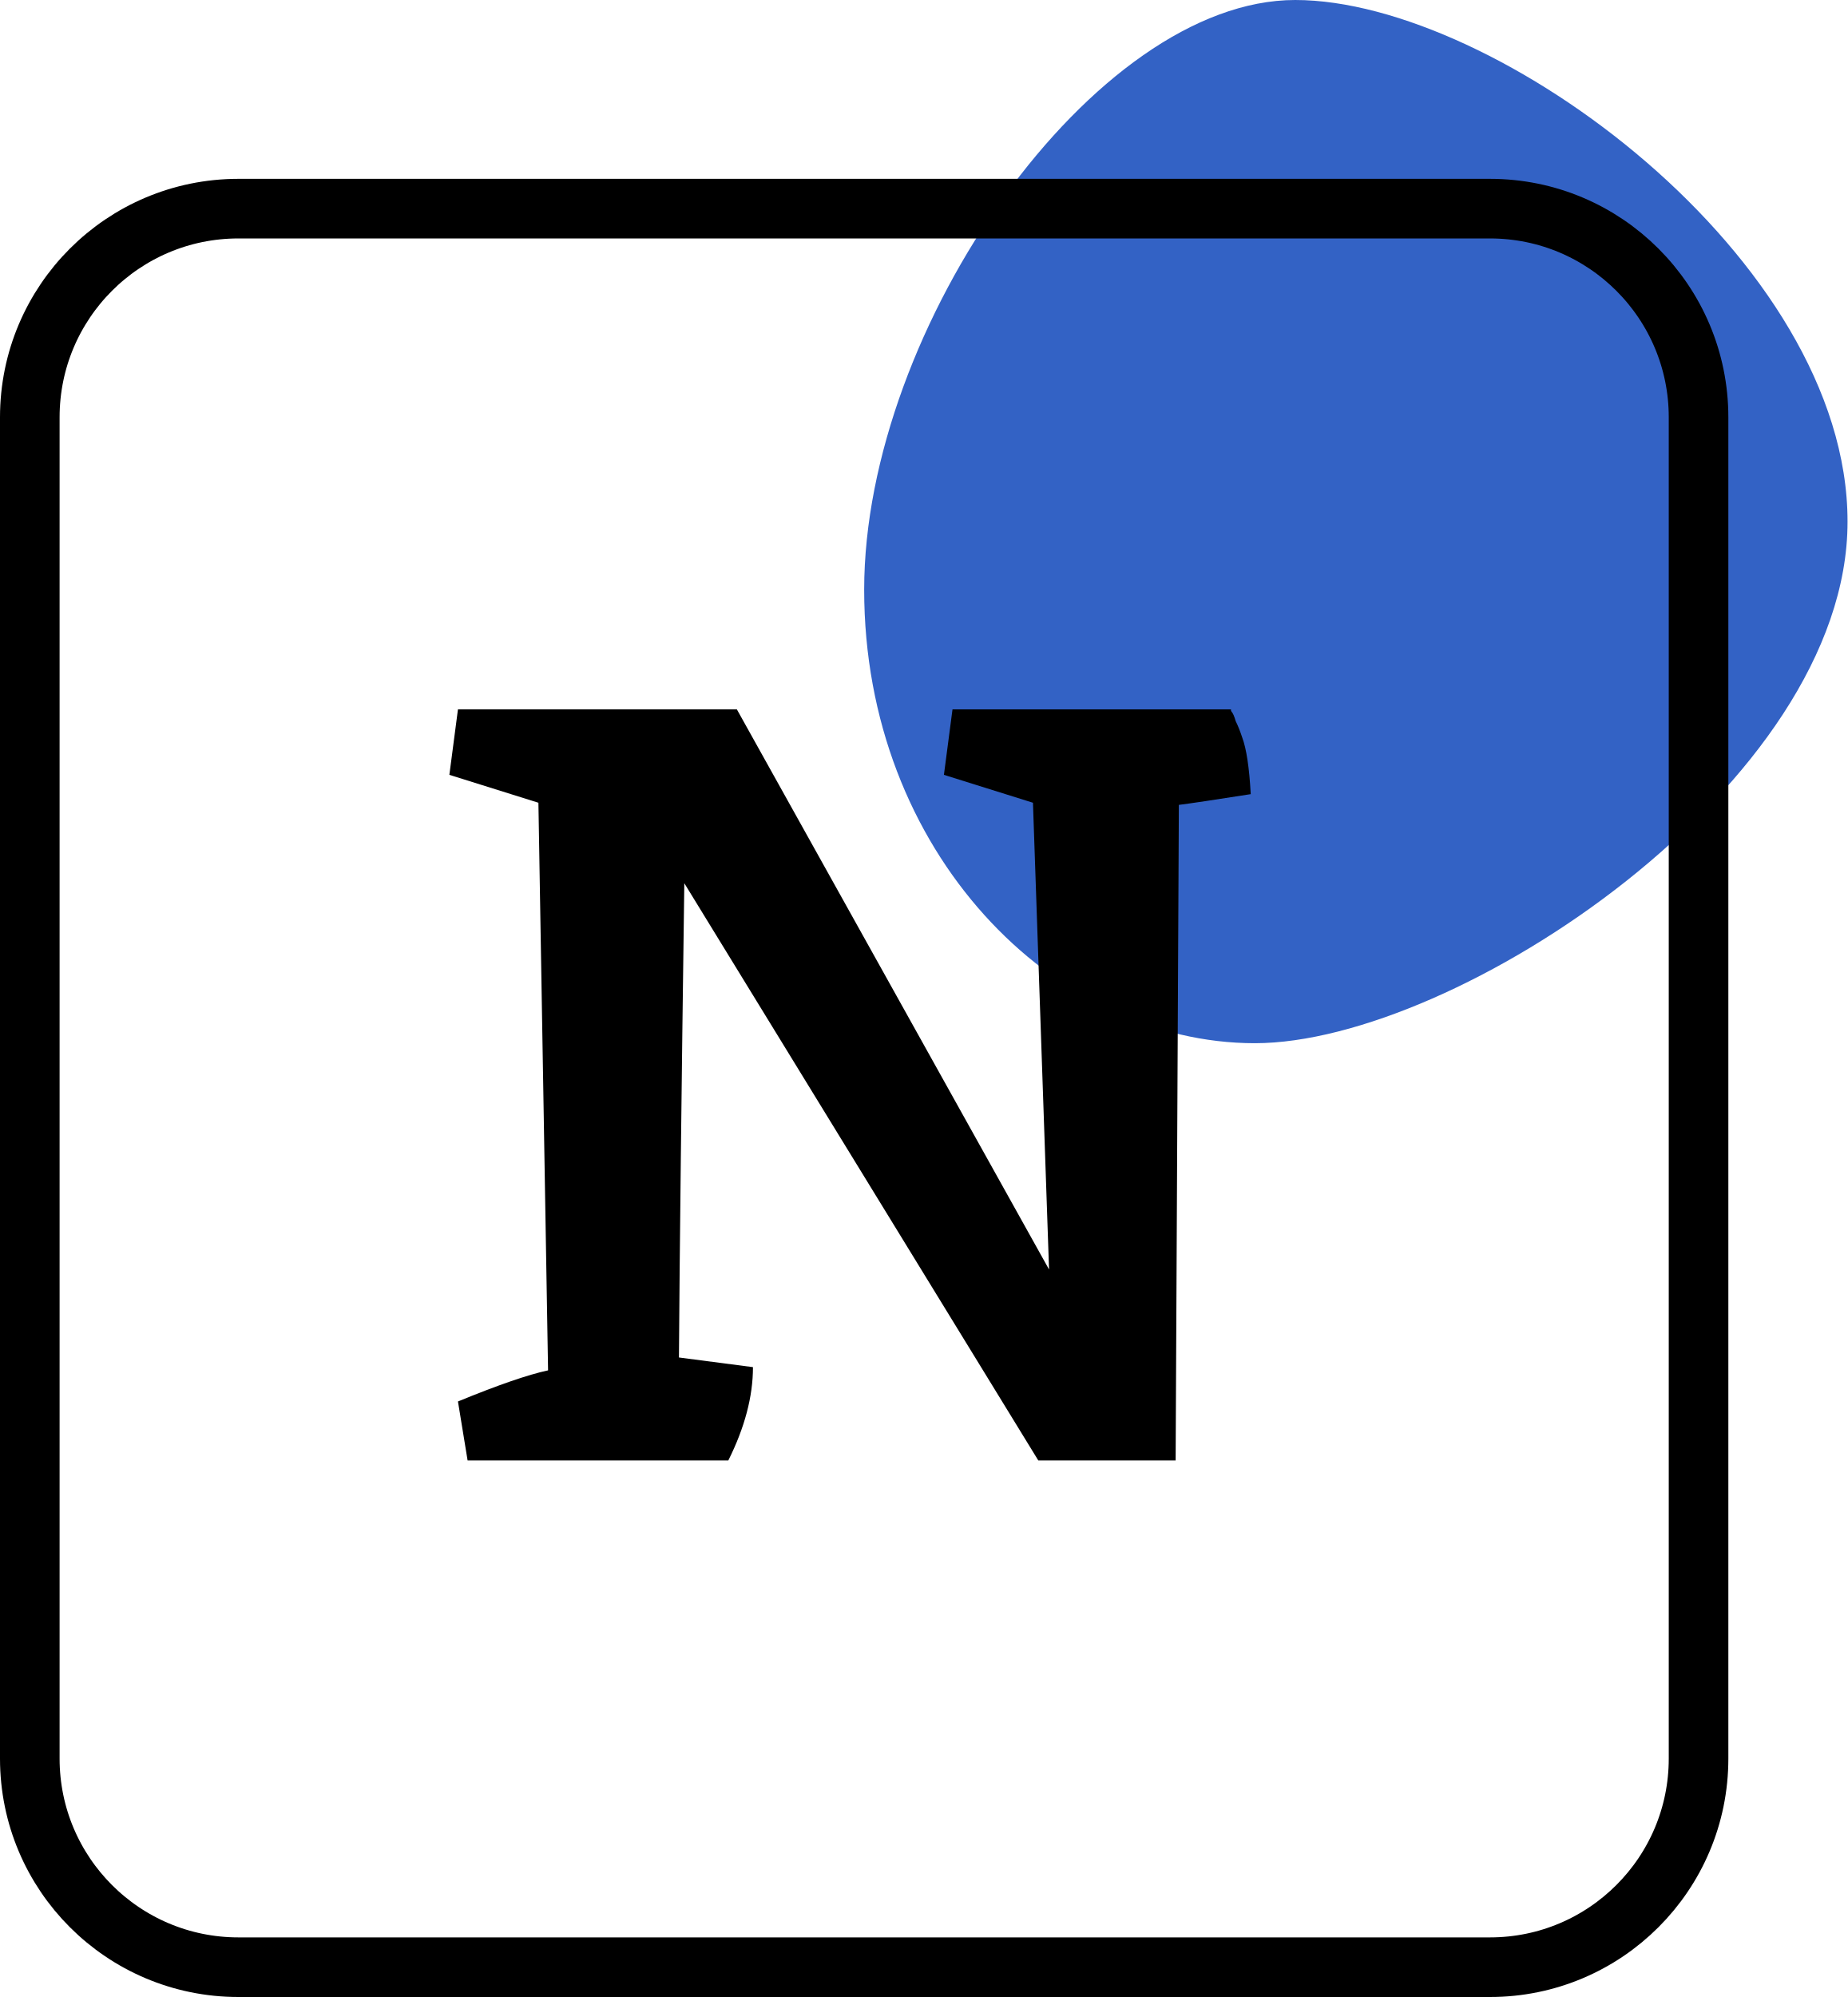
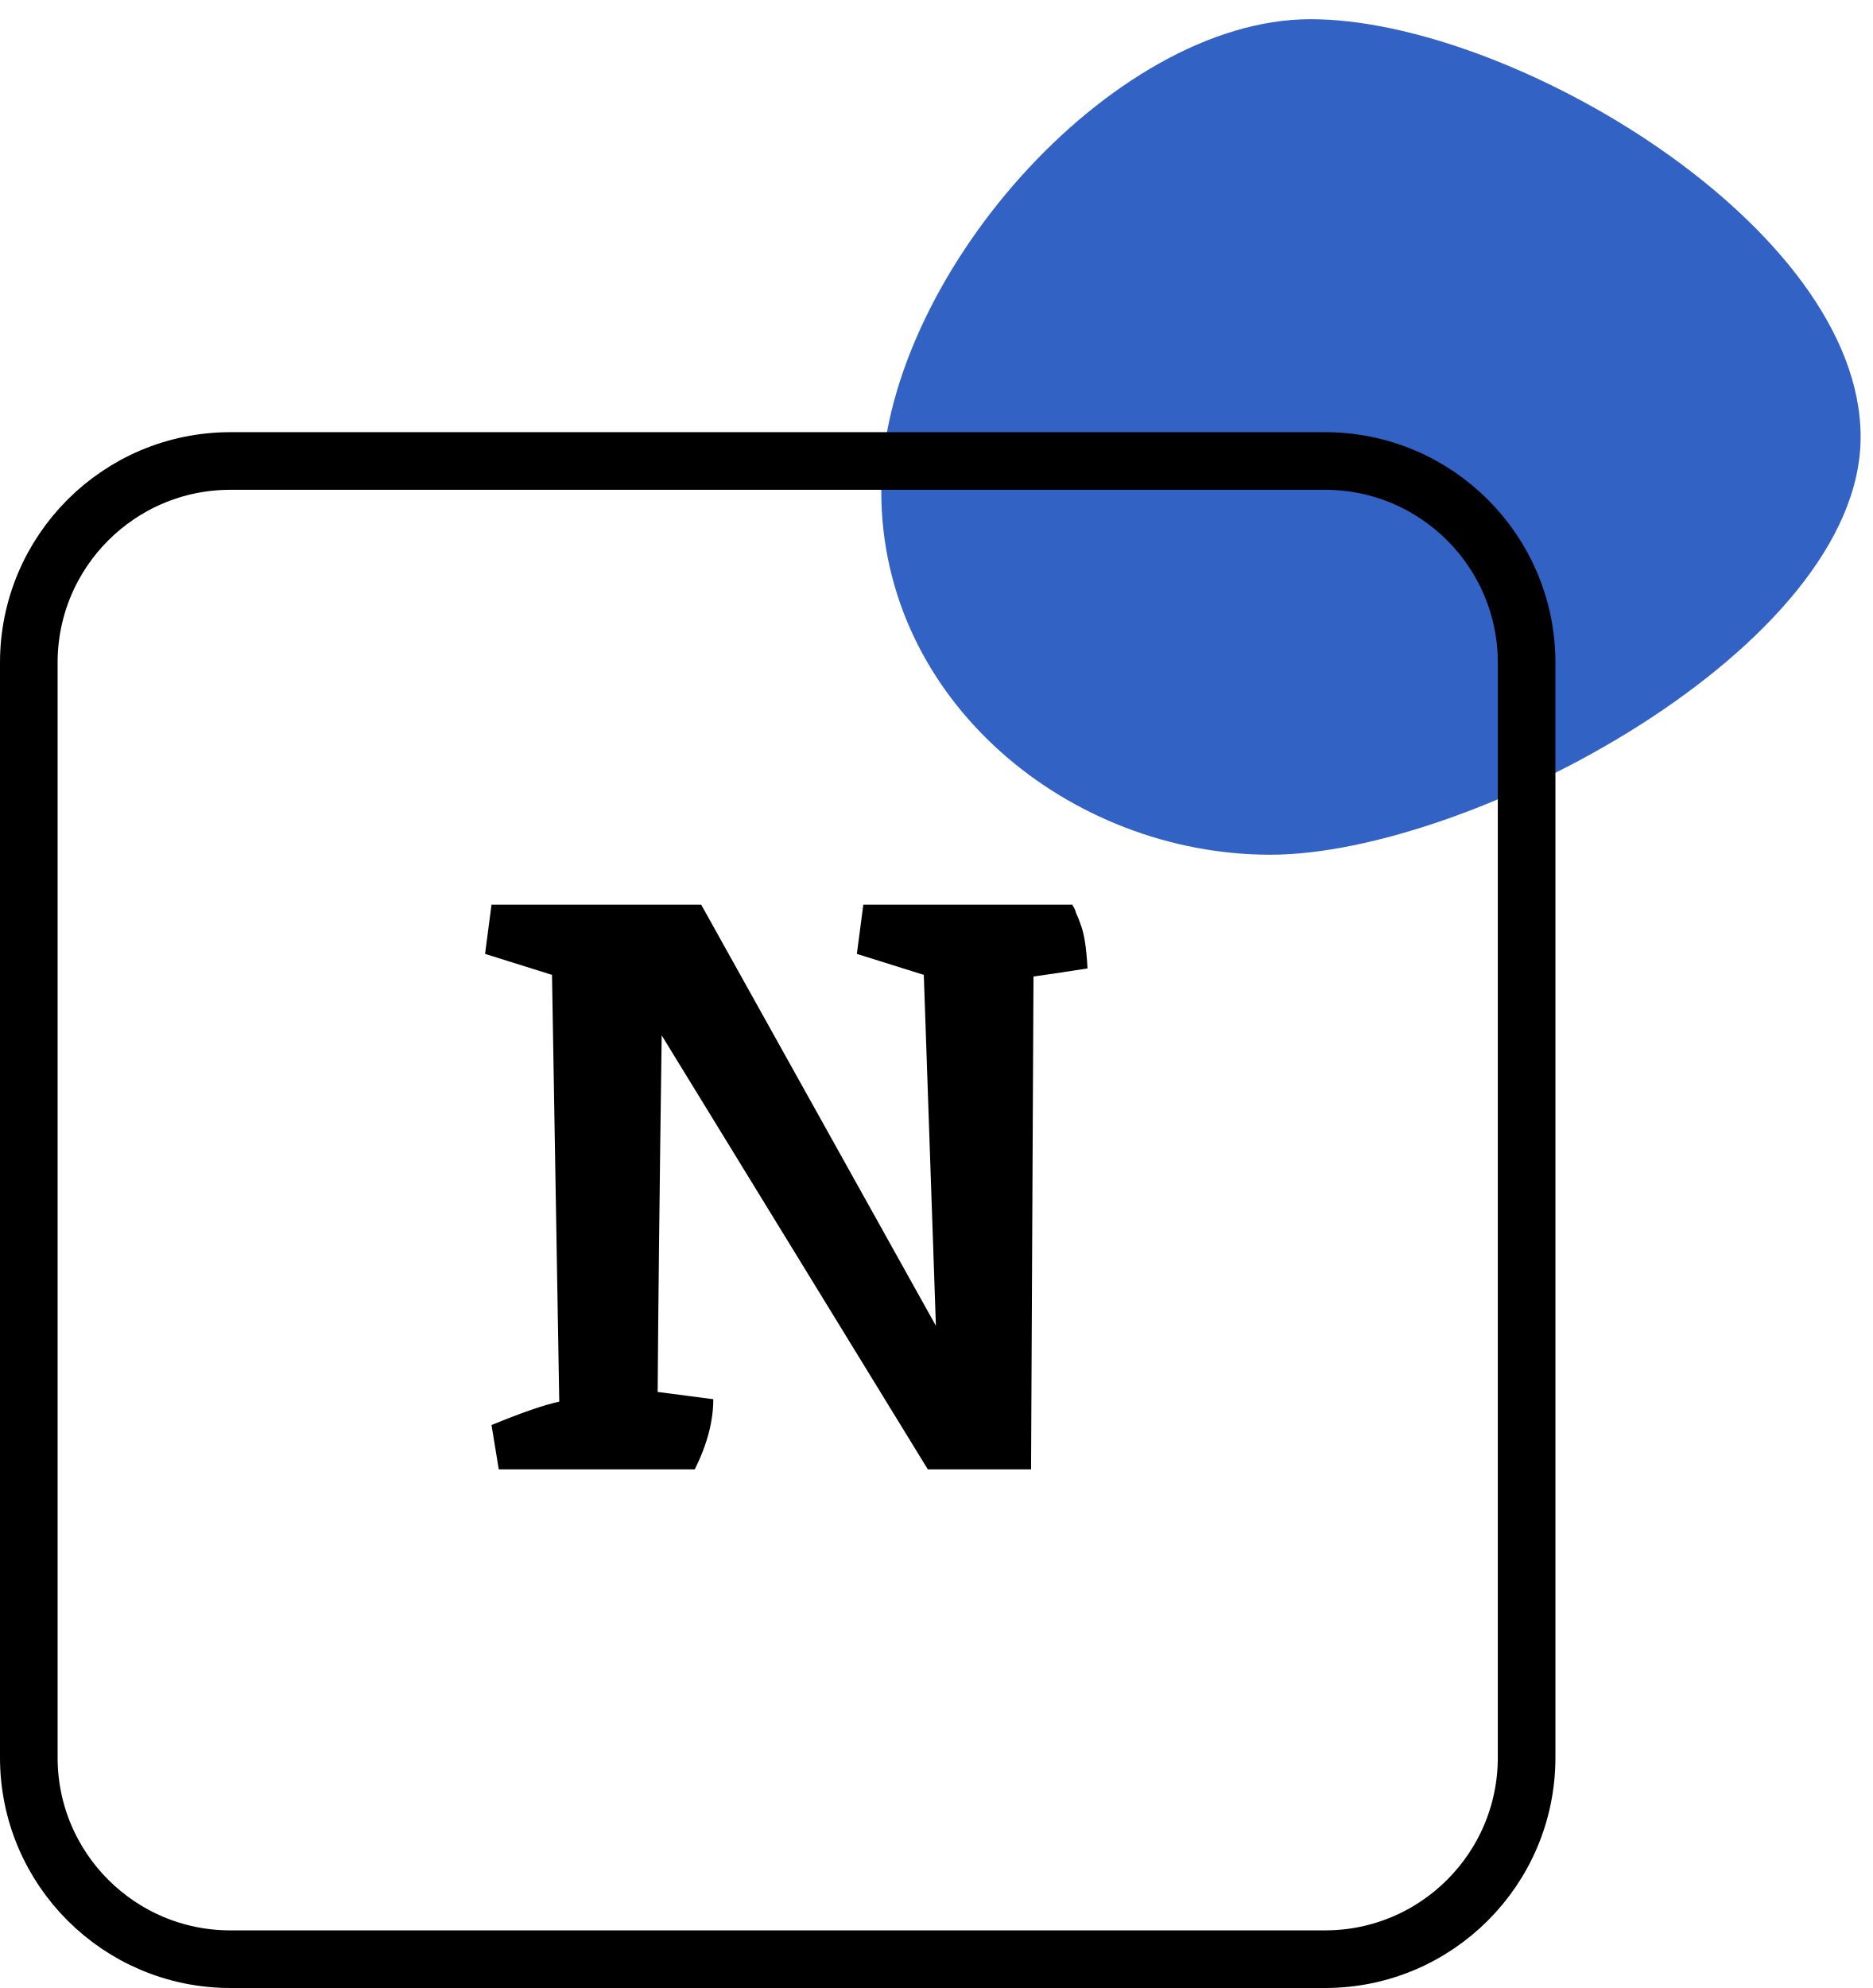
- <svg xmlns="http://www.w3.org/2000/svg" width="62" height="67" viewBox="0 0 62 67" fill="none">
-   <path d="M62 17.5C62 26.308 48.845 35 42.11 35C35.374 35 29 28.592 29 19.784C29 10.976 36.731 0 43.466 0C50.201 0 62 8.692 62 17.5Z" fill="#3362C5" />
-   <path d="M39.56 27.004L39.452 49H34.844L22.964 29.632C22.868 36.664 22.808 41.968 22.784 45.544L25.268 45.868C25.268 46.852 24.992 47.896 24.44 49H15.692L15.368 47.02C16.712 46.468 17.72 46.12 18.392 45.976C18.392 45.904 18.284 39.556 18.068 26.932L15.08 25.996L15.368 23.8H24.728L35.204 42.592L34.664 26.932L31.676 25.996L31.964 23.8H41.324C41.3 23.8 41.3 23.824 41.324 23.872C41.372 23.92 41.42 24.028 41.468 24.196C41.54 24.34 41.612 24.52 41.684 24.736C41.828 25.12 41.924 25.756 41.972 26.644C40.748 26.836 39.944 26.956 39.56 27.004Z" fill="black" />
-   <rect x="1" y="7" width="56" height="59" rx="7" stroke="black" stroke-width="2" />
+ <svg xmlns="http://www.w3.org/2000/svg" width="65" height="69" viewBox="0 0 65 69" fill="none">
+   <path d="M64.596 15.166C64.596 22.464 51.042 29.666 44.103 29.666C37.164 29.666 30.596 24.356 30.596 17.058C30.596 9.76 38.561 0.666 45.5 0.666C52.439 0.666 64.596 7.868 64.596 15.166Z" fill="#3362C5" />
+   <path d="M35.88 33.892L35.796 51H32.212L22.972 35.936C22.897 41.405 22.851 45.531 22.832 48.312L24.764 48.564C24.764 49.329 24.549 50.141 24.12 51H17.316L17.064 49.46C18.109 49.031 18.893 48.76 19.416 48.648C19.416 48.592 19.332 43.655 19.164 33.836L16.84 33.108L17.064 31.4H24.344L32.492 46.016L32.072 33.836L29.748 33.108L29.972 31.4H37.252C37.233 31.4 37.233 31.419 37.252 31.456C37.289 31.493 37.327 31.577 37.364 31.708C37.42 31.82 37.476 31.96 37.532 32.128C37.644 32.427 37.719 32.921 37.756 33.612C36.804 33.761 36.179 33.855 35.88 33.892Z" fill="black" />
+   <rect x="1" y="16" width="52" height="52" rx="7" stroke="black" stroke-width="2" />
</svg>
